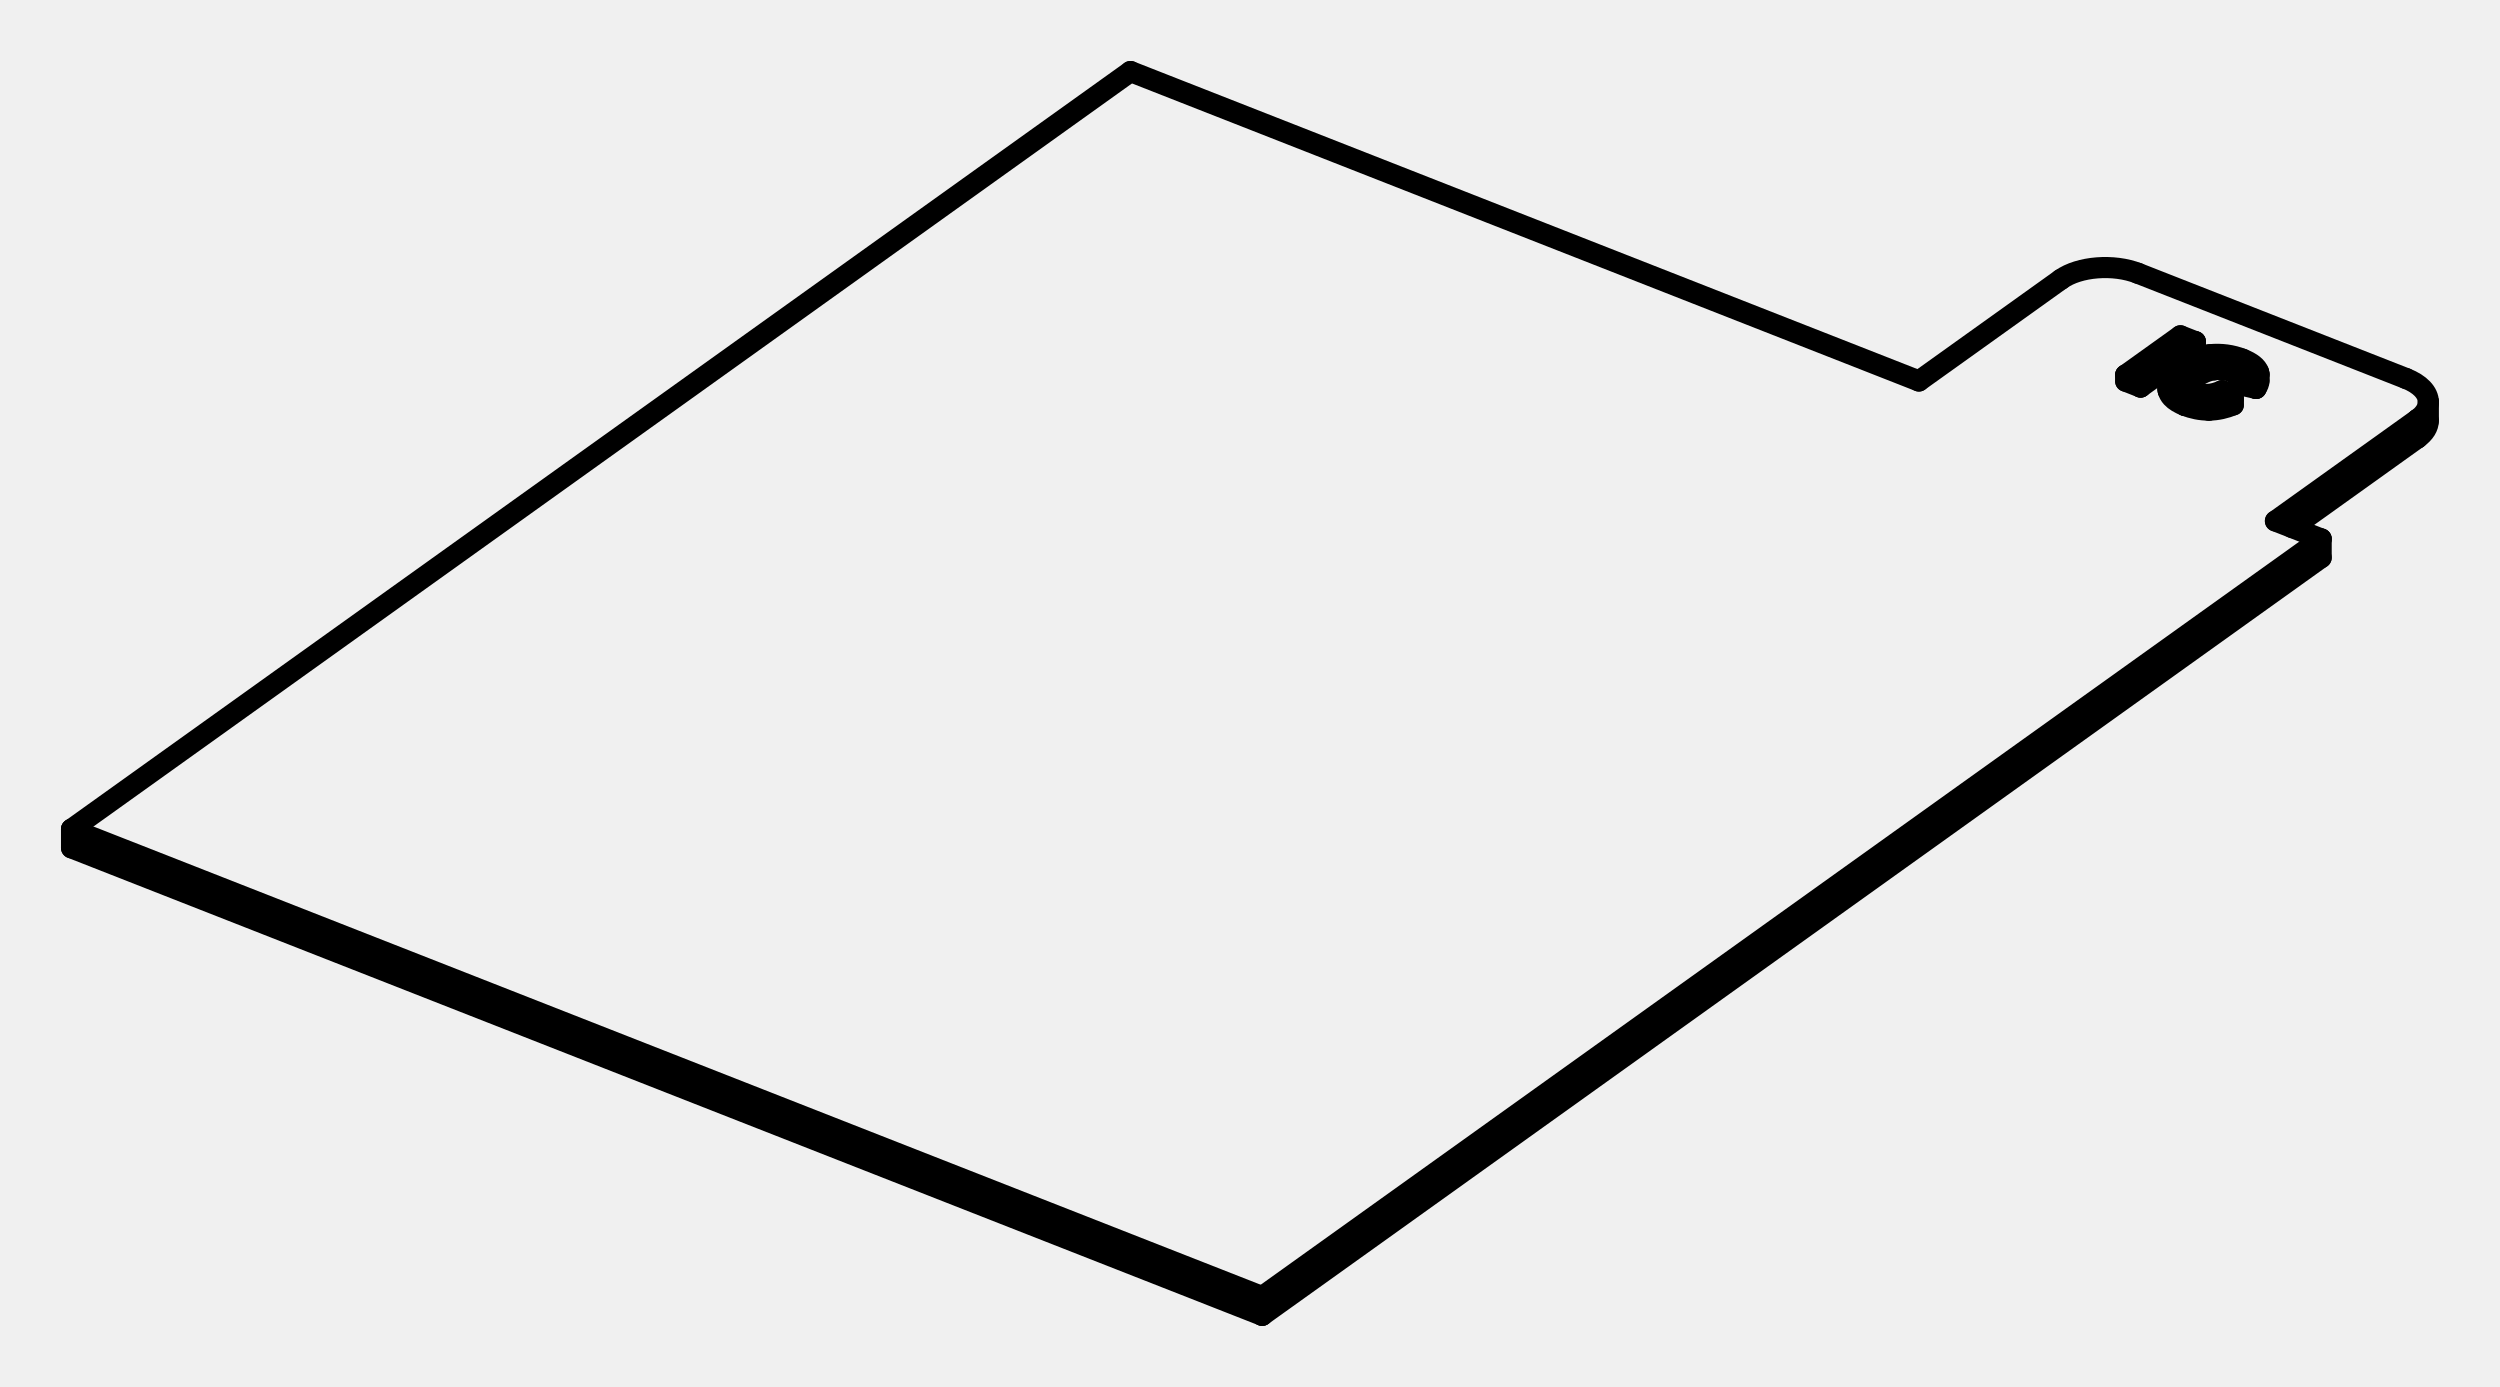
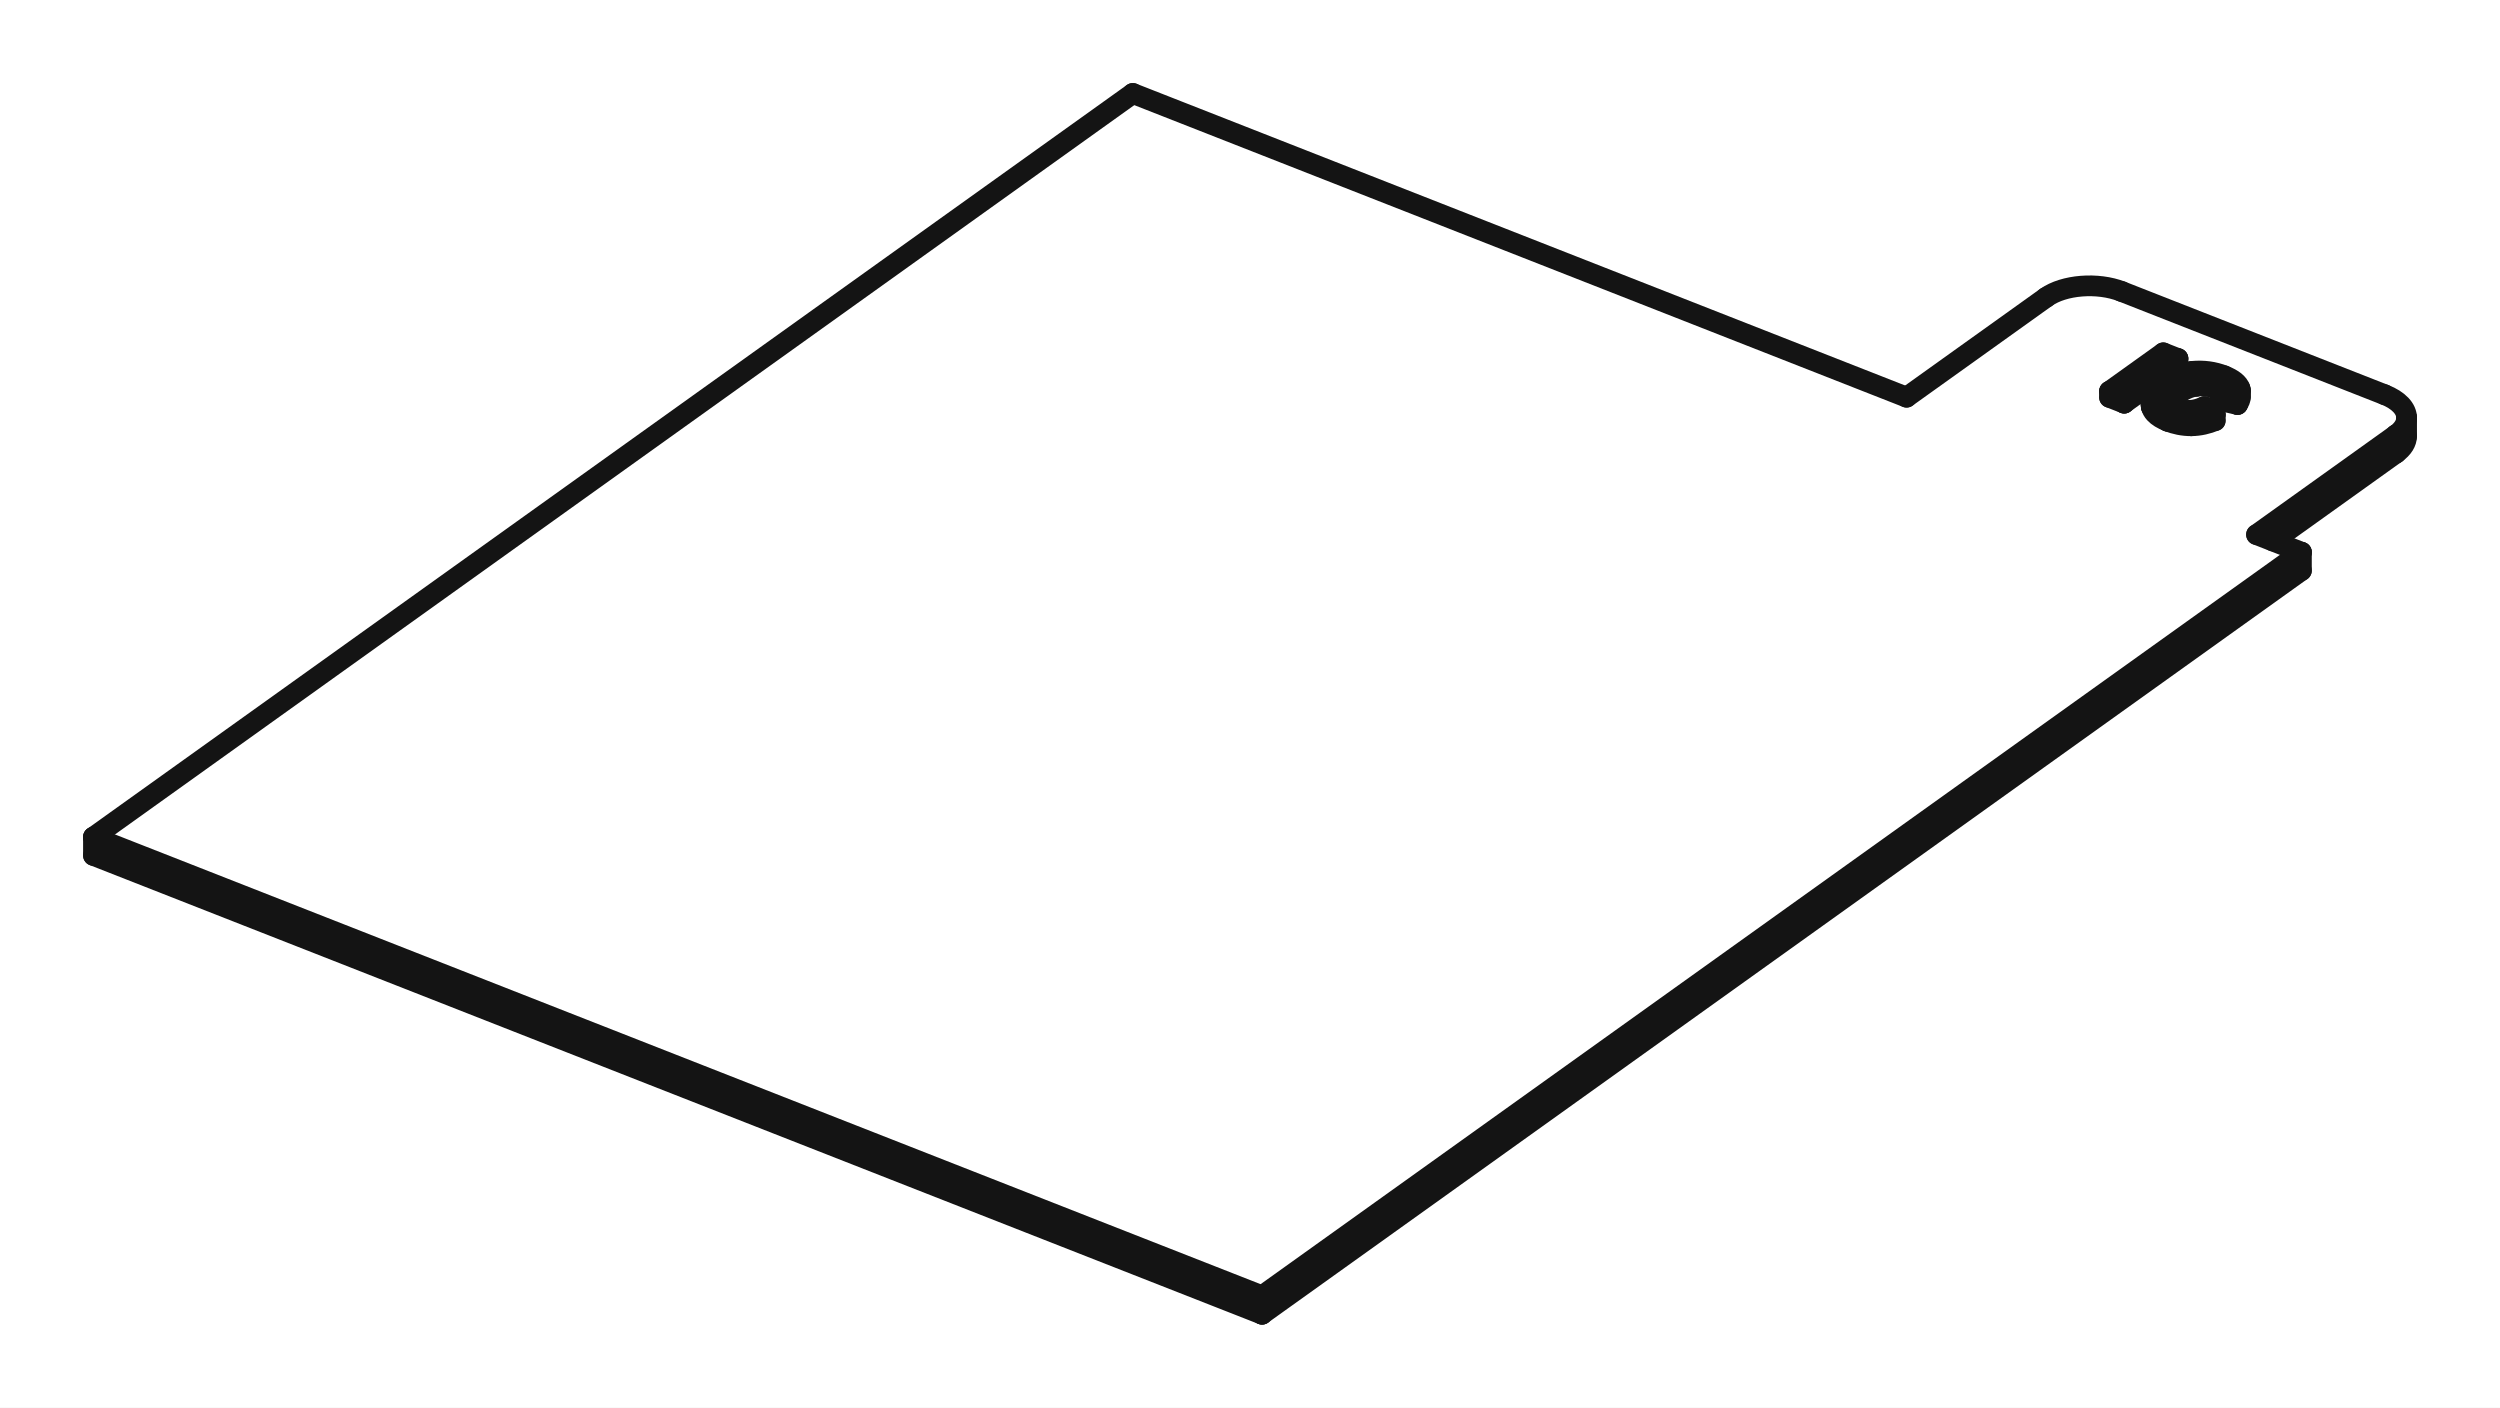
- <svg xmlns="http://www.w3.org/2000/svg" class="la" viewBox="-69.92 -34.19 136.16 75.54" fill="none" stroke="currentColor" stroke-linecap="round" stroke-linejoin="round">
-   <style>.la path,.la line{stroke-width:1.15px;vector-effect:non-scaling-stroke}.la-hidden path,.la-hidden line{stroke-dasharray:4 3;stroke-width:.7px}</style>
+ <svg xmlns="http://www.w3.org/2000/svg" viewBox="-71.21 -35.48 138.73 78.11" fill="none" stroke="#141414" stroke-linecap="round" stroke-linejoin="round">
+   <style>path,line{stroke-width:1.15px;vector-effect:non-scaling-stroke}</style>
+   <rect x="-71.21" y="-35.48" width="138.73" height="78.11" fill="#fff" stroke="none" />
  <g transform="scale(1,-1)">
-     <g class="la-visible">
-       <line x1="34.59" y1="13.439" x2="42.328" y2="18.975" />
-       <path d="M 42.328,18.975 A 3.0,1.59 -180.0 0,0 46.524,19.306" />
-       <line x1="46.524" y1="19.306" x2="61.122" y2="13.575" />
-       <path d="M 61.747,11.351 A 3.0,1.59 7.913999387817349e-15 0,1 62.337,12.298" />
-       <path d="M 62.337,12.298 A 3.0,1.59 7.913999387817349e-15 0,1 61.122,13.575" />
-       <line x1="54.009" y1="5.815" x2="61.747" y2="11.351" />
-       <line x1="54.009" y1="5.815" x2="56.5" y2="4.837" />
-       <line x1="-1.177" y1="-36.431" x2="56.5" y2="4.837" />
-       <line x1="-66.024" y1="-10.973" x2="-1.177" y2="-36.431" />
-       <line x1="-66.024" y1="-10.973" x2="-8.347" y2="30.295" />
-       <line x1="-8.347" y1="30.295" x2="34.59" y2="13.439" />
-       <line x1="46.666" y1="13.109" x2="45.853" y2="13.428" />
-       <line x1="49.648" y1="15.243" x2="46.666" y2="13.109" />
-       <path d="M 49.158,13.13 C 49.245,13.295 49.429,13.458 49.645,13.612" />
-       <path d="M 49.645,13.612 C 49.936,13.821 50.288,14.005 50.694,14.054" />
-       <path d="M 50.694,14.054 C 51.033,14.096 51.375,14.053 51.659,13.94" />
-       <path d="M 51.659,13.94 Q 51.95,13.826 52.058,13.659" />
-       <line x1="52.954" y1="13.034" x2="52.007" y2="13.248" />
-       <path d="M 52.954,13.034 C 53.054,13.174 53.114,13.315 53.114,13.45" />
-       <path d="M 48.154,13.046 Q 48.154,12.979 48.169,12.912" />
-       <path d="M 48.169,12.912 C 48.197,12.783 48.263,12.661 48.368,12.546 C 48.527,12.371 48.779,12.222 49.081,12.104" />
-       <path d="M 49.081,12.104 C 49.474,11.949 49.926,11.85 50.388,11.854" />
-       <path d="M 50.388,11.854 C 50.86,11.856 51.318,11.97 51.716,12.136" />
-       <line x1="-66.024" y1="-10.973" x2="-66.024" y2="-11.99" />
-       <path d="M 61.747,10.334 A 3.0,1.59 7.913999387817349e-15 0,1 62.337,11.28" />
-       <line x1="-1.177" y1="-36.431" x2="-1.177" y2="-37.448" />
-       <line x1="-66.024" y1="-11.99" x2="-1.177" y2="-37.448" />
-       <line x1="54.928" y1="5.454" x2="61.747" y2="10.334" />
-       <line x1="-1.177" y1="-37.448" x2="56.5" y2="3.819" />
-       <line x1="56.5" y1="4.837" x2="56.5" y2="3.819" />
-       <line x1="46.666" y1="13.109" x2="46.666" y2="13.448" />
-       <line x1="46.666" y1="13.448" x2="45.853" y2="13.767" />
-       <line x1="45.853" y1="13.428" x2="45.853" y2="13.767" />
-       <line x1="45.853" y1="13.767" x2="48.835" y2="15.901" />
-       <line x1="48.835" y1="15.901" x2="49.648" y2="15.582" />
-       <line x1="49.648" y1="15.243" x2="49.648" y2="15.582" />
-       <line x1="49.648" y1="15.582" x2="46.666" y2="13.448" />
-       <line x1="51.113" y1="12.917" x2="51.716" y2="12.475" />
-       <line x1="51.716" y1="12.136" x2="51.716" y2="12.475" />
-       <path d="M 51.716,12.475 Q 51.047,12.197 50.388,12.193" />
-       <path d="M 50.388,12.193 Q 49.729,12.189 49.081,12.444" />
-       <path d="M 49.081,12.444 Q 48.279,12.758 48.169,13.251" />
-       <path d="M 48.169,13.251 Q 48.154,13.318 48.154,13.385" />
-       <path d="M 48.154,13.385 Q 48.154,13.813 48.762,14.248" />
-       <path d="M 48.762,14.248 Q 49.507,14.781 50.438,14.872" />
-       <path d="M 50.438,14.872 Q 51.369,14.963 52.215,14.631" />
-       <path d="M 52.215,14.631 Q 52.954,14.341 53.092,13.928" />
-       <path d="M 53.092,13.928 Q 53.114,13.861 53.114,13.789" />
-       <path d="M 53.114,13.789 Q 53.114,13.599 52.954,13.373" />
-       <line x1="52.954" y1="13.034" x2="52.954" y2="13.373" />
-       <line x1="52.954" y1="13.373" x2="52.007" y2="13.587" />
-       <line x1="52.007" y1="13.248" x2="52.007" y2="13.587" />
-       <path d="M 52.007,13.587 Q 52.109,13.711 52.109,13.83" />
-       <path d="M 52.109,13.83 Q 52.109,13.899 52.075,13.966" />
-       <path d="M 52.075,13.966 Q 51.983,14.152 51.659,14.279" />
-       <path d="M 51.659,14.279 Q 51.211,14.454 50.694,14.394" />
-       <path d="M 50.694,14.394 Q 50.178,14.333 49.645,13.951" />
-       <path d="M 49.645,13.951 Q 49.112,13.57 49.112,13.3" />
-       <path d="M 49.112,13.3 Q 49.112,13.283 49.114,13.267" />
-       <path d="M 49.114,13.267 Q 49.148,12.988 49.588,12.815" />
-       <path d="M 49.588,12.815 Q 49.912,12.688 50.298,12.705" />
-       <path d="M 50.298,12.705 Q 50.684,12.723 51.113,12.917" />
-       <line x1="61.747" y1="11.351" x2="61.747" y2="10.334" />
-       <line x1="50.388" y1="11.854" x2="50.388" y2="12.193" />
-       <line x1="49.081" y1="12.104" x2="49.081" y2="12.444" />
-       <line x1="48.169" y1="12.912" x2="48.169" y2="13.251" />
-       <line x1="52.075" y1="13.691" x2="52.075" y2="13.966" />
-       <line x1="51.659" y1="13.94" x2="51.659" y2="14.279" />
-       <line x1="50.694" y1="14.054" x2="50.694" y2="14.394" />
-       <line x1="49.645" y1="13.612" x2="49.645" y2="13.951" />
-       <line x1="62.337" y1="12.298" x2="62.337" y2="11.28" />
-       <path d="M 48.154,13.046 L 48.154,13.385" />
-       <path d="M 53.114,13.45 L 53.114,13.789" />
-     </g>
+     <line x1="34.59" y1="13.439" x2="42.328" y2="18.975" />
+     <path d="M 42.328,18.975 A 3.0,1.59 -180.0 0,0 46.524,19.306" />
+     <line x1="-8.347" y1="30.295" x2="34.59" y2="13.439" />
+     <line x1="46.524" y1="19.306" x2="61.122" y2="13.575" />
+     <line x1="-66.024" y1="-10.973" x2="-8.347" y2="30.295" />
+     <path d="M 61.747,11.351 A 3.0,1.59 7.913999387817349e-15 0,1 62.337,12.298" />
+     <path d="M 62.337,12.298 A 3.0,1.59 7.913999387817349e-15 0,1 61.122,13.575" />
+     <line x1="-66.024" y1="-10.973" x2="-1.177" y2="-36.431" />
+     <line x1="54.009" y1="5.815" x2="61.747" y2="11.351" />
+     <line x1="-1.177" y1="-36.431" x2="56.5" y2="4.837" />
+     <line x1="54.009" y1="5.815" x2="56.5" y2="4.837" />
+     <line x1="46.666" y1="13.109" x2="45.853" y2="13.428" />
+     <line x1="49.648" y1="15.243" x2="46.666" y2="13.109" />
+     <path d="M 50.388,11.854 C 50.86,11.856 51.318,11.97 51.716,12.136" />
+     <path d="M 49.081,12.104 C 49.474,11.949 49.926,11.85 50.388,11.854" />
+     <path d="M 48.169,12.912 C 48.197,12.783 48.263,12.661 48.368,12.546 C 48.527,12.371 48.779,12.222 49.081,12.104" />
+     <path d="M 48.154,13.046 Q 48.154,12.979 48.169,12.912" />
+     <path d="M 52.954,13.034 C 53.054,13.174 53.114,13.315 53.114,13.45" />
+     <line x1="52.954" y1="13.034" x2="52.007" y2="13.248" />
+     <path d="M 51.659,13.94 Q 51.95,13.826 52.058,13.659" />
+     <path d="M 50.694,14.054 C 51.033,14.096 51.375,14.053 51.659,13.94" />
+     <path d="M 49.645,13.612 C 49.936,13.821 50.288,14.005 50.694,14.054" />
+     <path d="M 49.158,13.13 C 49.245,13.295 49.429,13.458 49.645,13.612" />
+     <line x1="-66.024" y1="-10.973" x2="-66.024" y2="-11.99" />
+     <path d="M 61.747,10.334 A 3.0,1.59 7.913999387817349e-15 0,1 62.337,11.28" />
+     <line x1="-66.024" y1="-11.99" x2="-1.177" y2="-37.448" />
+     <line x1="-1.177" y1="-36.431" x2="-1.177" y2="-37.448" />
+     <line x1="54.928" y1="5.454" x2="61.747" y2="10.334" />
+     <line x1="56.5" y1="4.837" x2="56.5" y2="3.819" />
+     <line x1="-1.177" y1="-37.448" x2="56.5" y2="3.819" />
+     <line x1="45.853" y1="13.428" x2="45.853" y2="13.767" />
+     <line x1="46.666" y1="13.448" x2="45.853" y2="13.767" />
+     <line x1="46.666" y1="13.109" x2="46.666" y2="13.448" />
+     <line x1="45.853" y1="13.767" x2="48.835" y2="15.901" />
+     <line x1="49.648" y1="15.243" x2="49.648" y2="15.582" />
+     <line x1="48.835" y1="15.901" x2="49.648" y2="15.582" />
+     <line x1="49.648" y1="15.582" x2="46.666" y2="13.448" />
+     <line x1="51.716" y1="12.136" x2="51.716" y2="12.475" />
+     <line x1="51.113" y1="12.917" x2="51.716" y2="12.475" />
+     <path d="M 51.716,12.475 Q 51.047,12.197 50.388,12.193" />
+     <path d="M 50.388,12.193 Q 49.729,12.189 49.081,12.444" />
+     <path d="M 49.081,12.444 Q 48.279,12.758 48.169,13.251" />
+     <path d="M 48.169,13.251 Q 48.154,13.318 48.154,13.385" />
+     <path d="M 48.154,13.385 Q 48.154,13.813 48.762,14.248" />
+     <path d="M 48.762,14.248 Q 49.507,14.781 50.438,14.872" />
+     <path d="M 50.438,14.872 Q 51.369,14.963 52.215,14.631" />
+     <path d="M 52.215,14.631 Q 52.954,14.341 53.092,13.928" />
+     <line x1="52.954" y1="13.034" x2="52.954" y2="13.373" />
+     <path d="M 53.092,13.928 Q 53.114,13.861 53.114,13.789" />
+     <path d="M 53.114,13.789 Q 53.114,13.599 52.954,13.373" />
+     <line x1="52.007" y1="13.248" x2="52.007" y2="13.587" />
+     <line x1="52.954" y1="13.373" x2="52.007" y2="13.587" />
+     <path d="M 52.007,13.587 Q 52.109,13.711 52.109,13.83" />
+     <path d="M 52.109,13.83 Q 52.109,13.899 52.075,13.966" />
+     <path d="M 52.075,13.966 Q 51.983,14.152 51.659,14.279" />
+     <path d="M 51.659,14.279 Q 51.211,14.454 50.694,14.394" />
+     <path d="M 50.694,14.394 Q 50.178,14.333 49.645,13.951" />
+     <path d="M 49.645,13.951 Q 49.112,13.57 49.112,13.3" />
+     <path d="M 49.112,13.3 Q 49.112,13.283 49.114,13.267" />
+     <path d="M 49.114,13.267 Q 49.148,12.988 49.588,12.815" />
+     <path d="M 49.588,12.815 Q 49.912,12.688 50.298,12.705" />
+     <path d="M 50.298,12.705 Q 50.684,12.723 51.113,12.917" />
+     <line x1="61.747" y1="11.351" x2="61.747" y2="10.334" />
+     <line x1="50.388" y1="11.854" x2="50.388" y2="12.193" />
+     <line x1="49.081" y1="12.104" x2="49.081" y2="12.444" />
+     <line x1="48.169" y1="12.912" x2="48.169" y2="13.251" />
+     <line x1="52.075" y1="13.691" x2="52.075" y2="13.966" />
+     <line x1="51.659" y1="13.94" x2="51.659" y2="14.279" />
+     <line x1="50.694" y1="14.054" x2="50.694" y2="14.394" />
+     <line x1="49.645" y1="13.612" x2="49.645" y2="13.951" />
+     <line x1="62.337" y1="12.298" x2="62.337" y2="11.28" />
+     <path d="M 48.154,13.046 L 48.154,13.385" />
+     <path d="M 53.114,13.45 L 53.114,13.789" />
  </g>
</svg>
